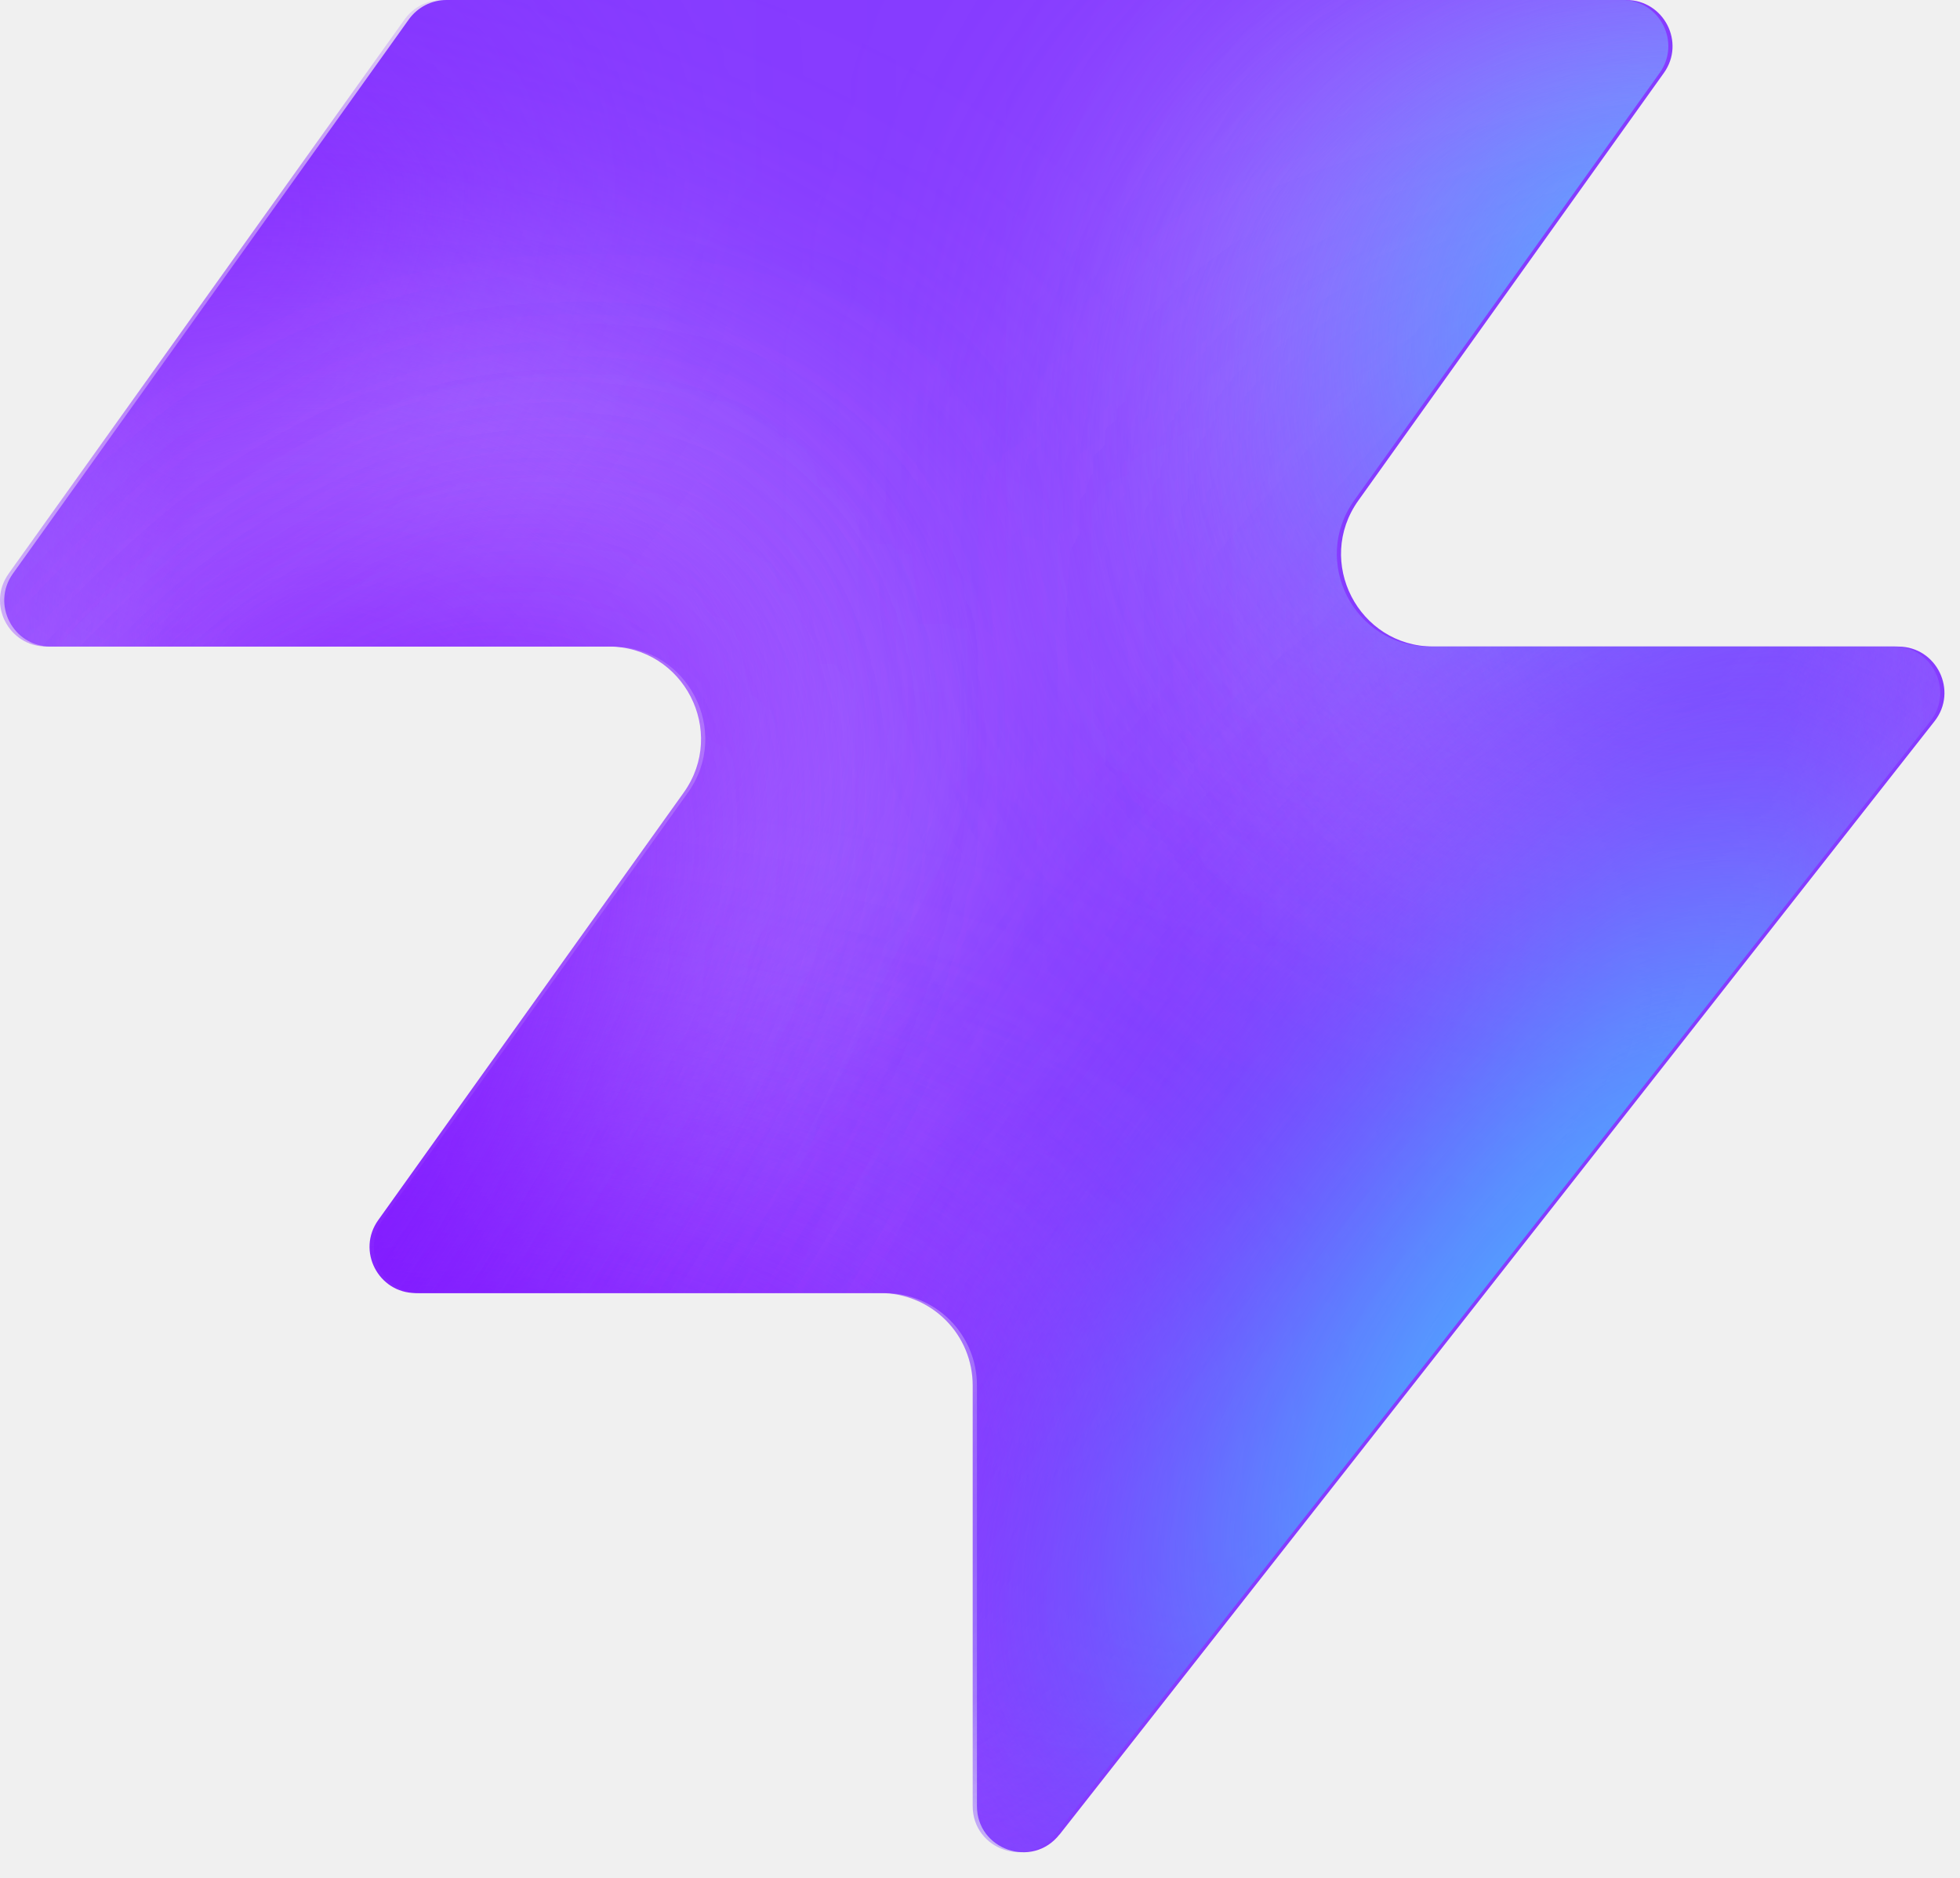
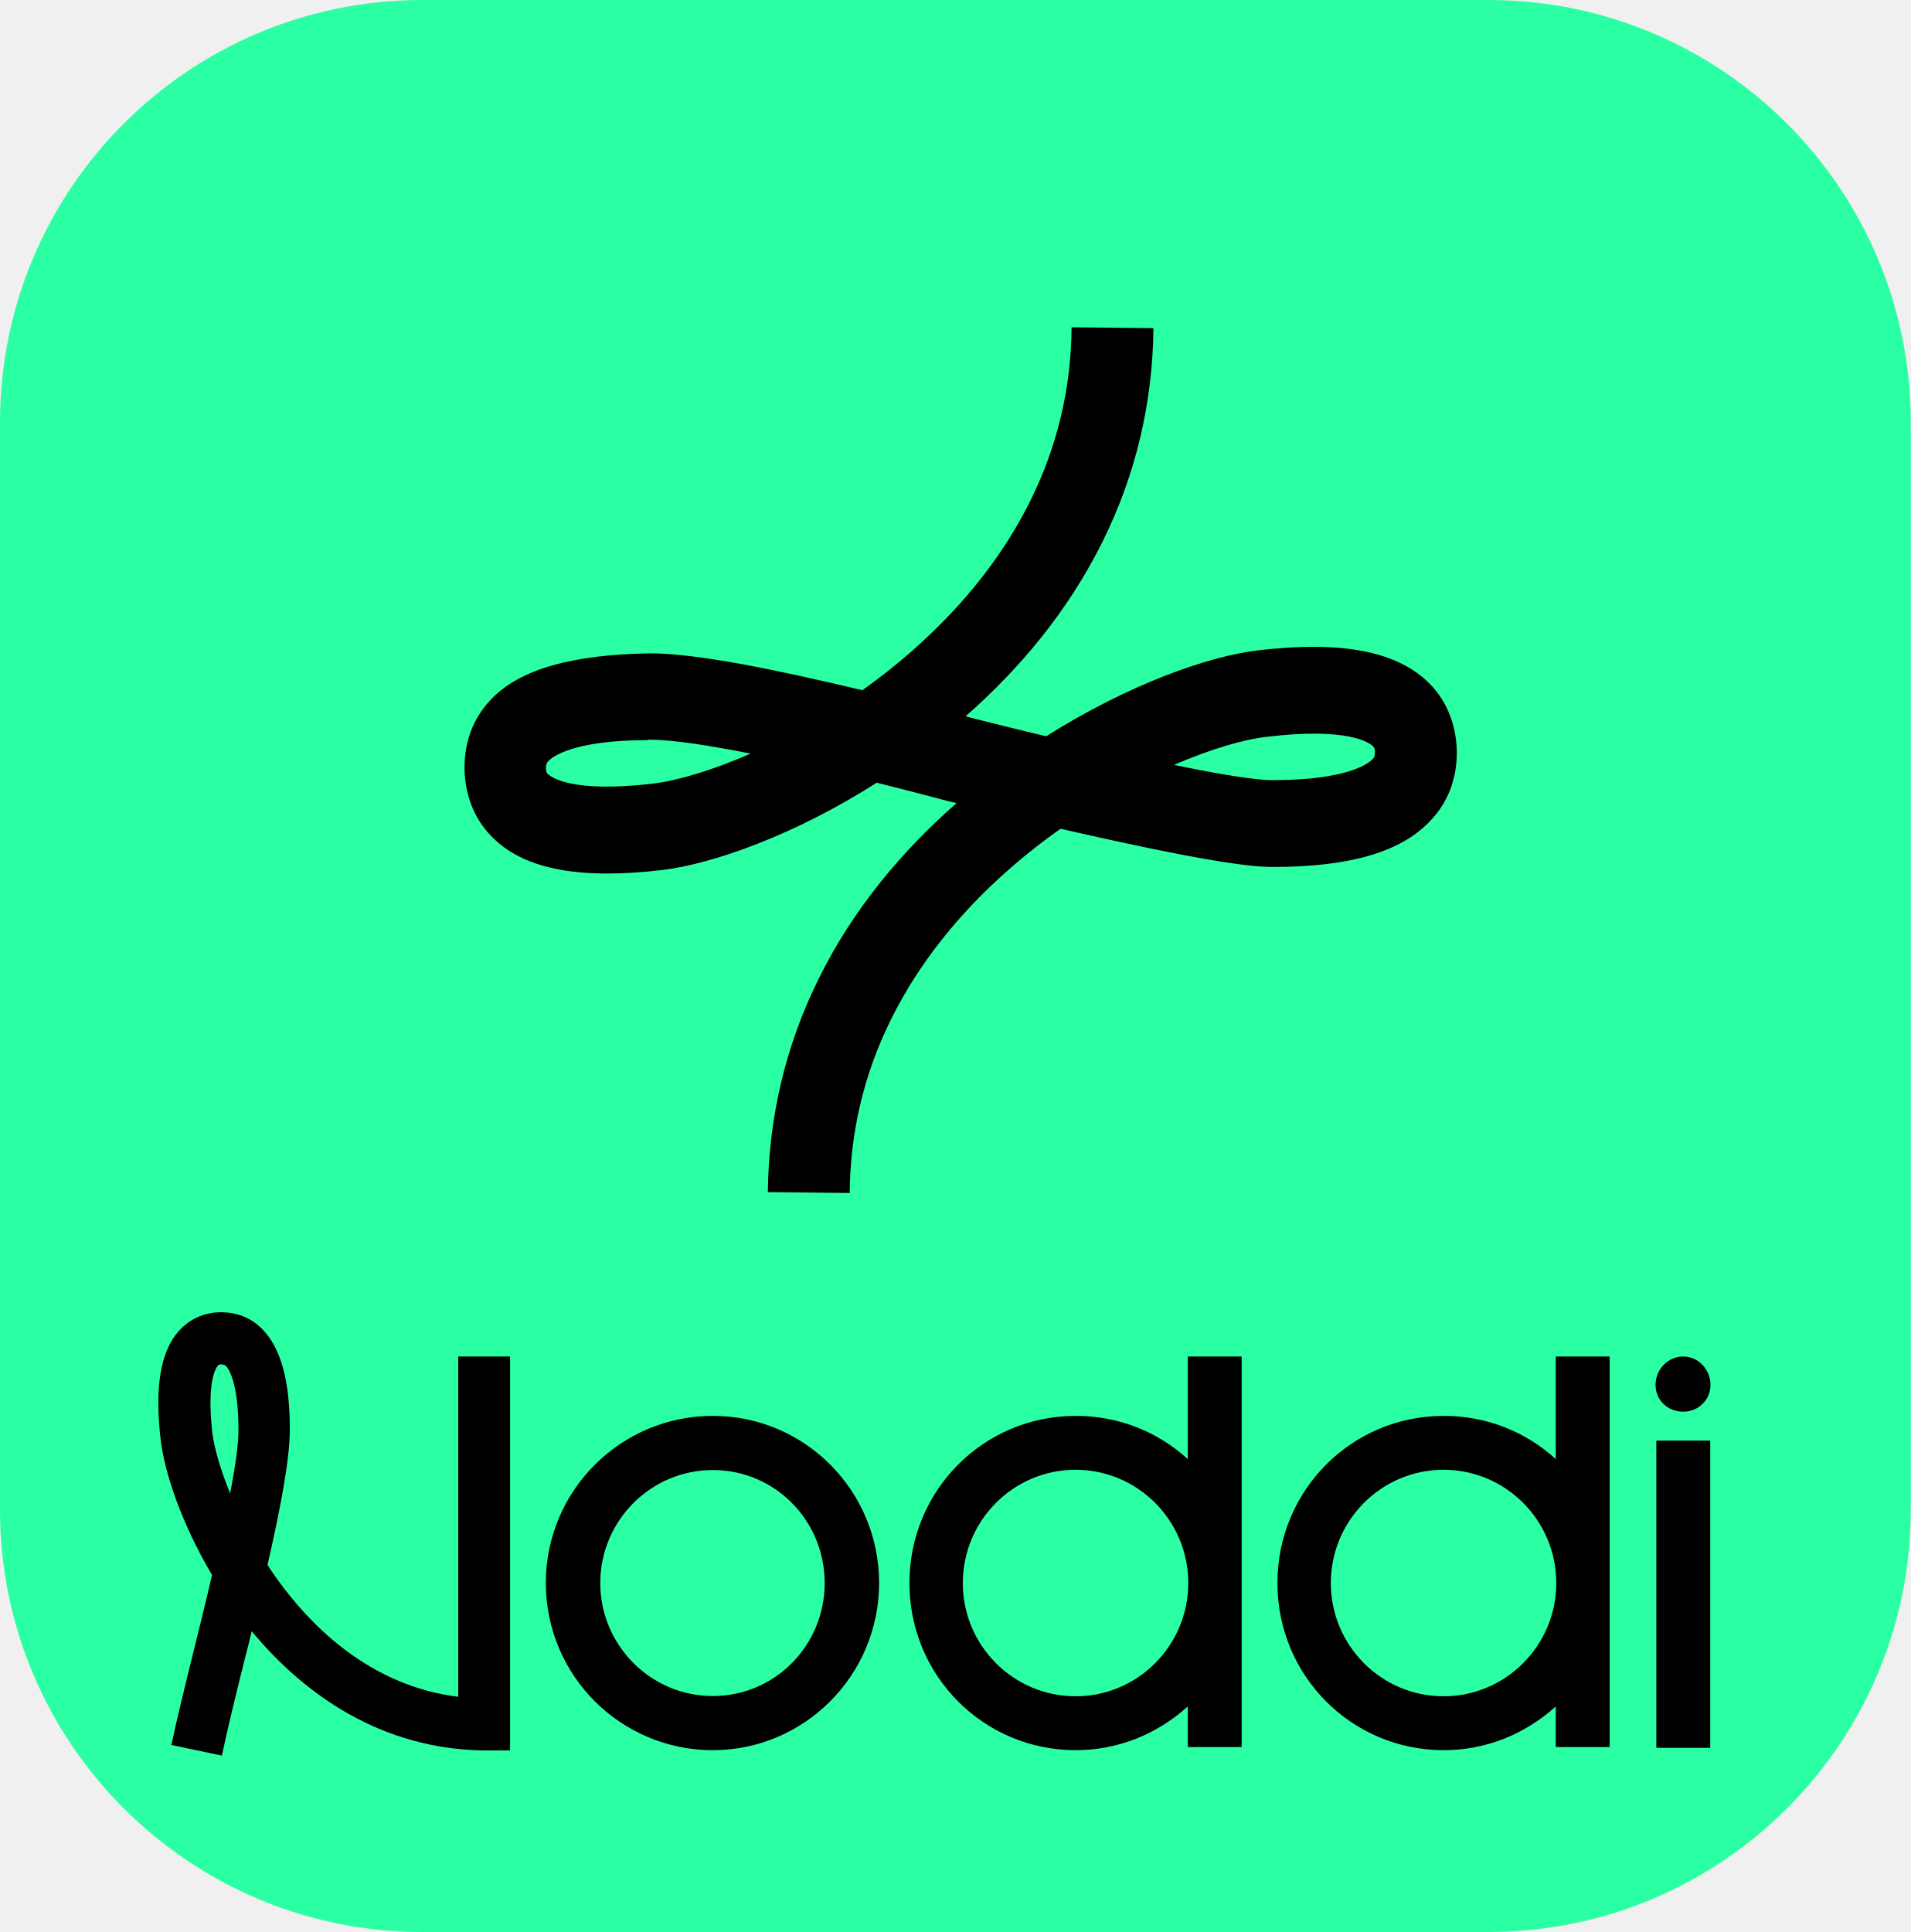
- <svg xmlns="http://www.w3.org/2000/svg" width="48" height="46" fill="none" viewBox="0 0 48 46">
-   <path fill="#863bff" d="M25.946 44.938c-.664.845-2.021.375-2.021-.698V33.937a2.26 2.26 0 0 0-2.262-2.262H10.287c-.92 0-1.456-1.04-.92-1.788l7.48-10.471c1.07-1.497 0-3.578-1.842-3.578H1.237c-.92 0-1.456-1.04-.92-1.788L10.013.474c.214-.297.556-.474.92-.474h28.894c.92 0 1.456 1.04.92 1.788l-7.48 10.471c-1.07 1.498 0 3.579 1.842 3.579h11.377c.943 0 1.473 1.088.89 1.83L25.947 44.94z" style="fill:#863bff;fill:color(display-p3 .525 .23 1);fill-opacity:1" />
-   <mask id="a" width="48" height="46" x="0" y="0" maskUnits="userSpaceOnUse" style="mask-type:alpha">
-     <path fill="#000" d="M25.842 44.938c-.664.844-2.021.375-2.021-.698V33.937a2.26 2.26 0 0 0-2.262-2.262H10.183c-.92 0-1.456-1.04-.92-1.788l7.48-10.471c1.07-1.498 0-3.579-1.842-3.579H1.133c-.92 0-1.456-1.04-.92-1.787L9.91.473c.214-.297.556-.474.92-.474h28.894c.92 0 1.456 1.04.92 1.788l-7.48 10.471c-1.07 1.498 0 3.578 1.842 3.578h11.377c.943 0 1.473 1.088.89 1.832L25.843 44.94z" style="fill:#000;fill-opacity:1" />
-   </mask>
-   <g mask="url(#a)">
-     <g filter="url(#b)">
-       <ellipse cx="5.508" cy="14.704" fill="#ede6ff" rx="5.508" ry="14.704" style="fill:#ede6ff;fill:color(display-p3 .927 .903 1);fill-opacity:1" transform="matrix(.00324 1 1 -.00324 -4.47 31.516)" />
-     </g>
-     <g filter="url(#c)">
-       <ellipse cx="10.399" cy="29.851" fill="#ede6ff" rx="10.399" ry="29.851" style="fill:#ede6ff;fill:color(display-p3 .927 .903 1);fill-opacity:1" transform="matrix(.00324 1 1 -.00324 -39.328 7.883)" />
-     </g>
-     <g filter="url(#d)">
-       <ellipse cx="5.508" cy="30.487" fill="#7e14ff" rx="5.508" ry="30.487" style="fill:#7e14ff;fill:color(display-p3 .492 .077 1);fill-opacity:1" transform="rotate(89.814 -25.913 -14.639)scale(1 -1)" />
-     </g>
-     <g filter="url(#e)">
-       <ellipse cx="5.508" cy="30.599" fill="#7e14ff" rx="5.508" ry="30.599" style="fill:#7e14ff;fill:color(display-p3 .492 .077 1);fill-opacity:1" transform="rotate(89.814 -32.644 -3.334)scale(1 -1)" />
-     </g>
-     <g filter="url(#f)">
-       <ellipse cx="5.508" cy="30.599" fill="#7e14ff" rx="5.508" ry="30.599" style="fill:#7e14ff;fill:color(display-p3 .492 .077 1);fill-opacity:1" transform="matrix(.00324 1 1 -.00324 -34.34 30.47)" />
-     </g>
-     <g filter="url(#g)">
-       <ellipse cx="14.072" cy="22.078" fill="#ede6ff" rx="14.072" ry="22.078" style="fill:#ede6ff;fill:color(display-p3 .927 .903 1);fill-opacity:1" transform="rotate(93.35 24.506 48.493)scale(-1 1)" />
-     </g>
-     <g filter="url(#h)">
-       <ellipse cx="3.47" cy="21.501" fill="#7e14ff" rx="3.47" ry="21.501" style="fill:#7e14ff;fill:color(display-p3 .492 .077 1);fill-opacity:1" transform="rotate(89.009 28.708 47.59)scale(-1 1)" />
-     </g>
-     <g filter="url(#i)">
-       <ellipse cx="3.47" cy="21.501" fill="#7e14ff" rx="3.47" ry="21.501" style="fill:#7e14ff;fill:color(display-p3 .492 .077 1);fill-opacity:1" transform="rotate(89.009 28.708 47.59)scale(-1 1)" />
-     </g>
-     <g filter="url(#j)">
-       <ellipse cx=".387" cy="8.972" fill="#7e14ff" rx="4.407" ry="29.108" style="fill:#7e14ff;fill:color(display-p3 .492 .077 1);fill-opacity:1" transform="rotate(39.51 .387 8.972)" />
-     </g>
-     <g filter="url(#k)">
-       <ellipse cx="47.523" cy="-6.092" fill="#7e14ff" rx="4.407" ry="29.108" style="fill:#7e14ff;fill:color(display-p3 .492 .077 1);fill-opacity:1" transform="rotate(37.892 47.523 -6.092)" />
-     </g>
-     <g filter="url(#l)">
-       <ellipse cx="41.412" cy="6.333" fill="#47bfff" rx="5.971" ry="9.665" style="fill:#47bfff;fill:color(display-p3 .28 .748 1);fill-opacity:1" transform="rotate(37.892 41.412 6.333)" />
-     </g>
-     <g filter="url(#m)">
-       <ellipse cx="-1.879" cy="38.332" fill="#7e14ff" rx="4.407" ry="29.108" style="fill:#7e14ff;fill:color(display-p3 .492 .077 1);fill-opacity:1" transform="rotate(37.892 -1.88 38.332)" />
-     </g>
-     <g filter="url(#n)">
-       <ellipse cx="-1.879" cy="38.332" fill="#7e14ff" rx="4.407" ry="29.108" style="fill:#7e14ff;fill:color(display-p3 .492 .077 1);fill-opacity:1" transform="rotate(37.892 -1.88 38.332)" />
-     </g>
-     <g filter="url(#o)">
-       <ellipse cx="35.651" cy="29.907" fill="#7e14ff" rx="4.407" ry="29.108" style="fill:#7e14ff;fill:color(display-p3 .492 .077 1);fill-opacity:1" transform="rotate(37.892 35.651 29.907)" />
-     </g>
-     <g filter="url(#p)">
-       <ellipse cx="38.418" cy="32.4" fill="#47bfff" rx="5.971" ry="15.297" style="fill:#47bfff;fill:color(display-p3 .28 .748 1);fill-opacity:1" transform="rotate(37.892 38.418 32.4)" />
-     </g>
+ <svg xmlns="http://www.w3.org/2000/svg" width="181" height="183" viewBox="0 0 181 183" fill="none">
+   <g clip-path="url(#clip0_339_374)">
+     <rect width="181" height="183" rx="40" fill="#2AFFA3" />
+     <path d="M246.709 196.296L233.25 196.163C233.384 184.665 236.144 173.635 241.594 163.34C247.247 152.577 255.322 143.62 264.272 136.266C263.734 136.132 263.33 136.066 263.061 135.999C259.225 135.063 255.188 134.06 251.15 133.124C237.624 141.213 224.165 145.625 215.956 146.561C202.631 148.032 193.681 146.561 188.365 141.881C185.203 139.141 183.52 135.397 183.386 131.119C183.318 126.974 184.731 123.298 187.625 120.423C192.47 115.543 201.286 113.404 213.869 113.203C221.608 113.203 234.73 115.744 248.795 118.886C259.494 111.733 269.925 101.973 276.385 89.74C280.826 81.383 283.114 72.359 283.182 63L296.64 63.134C296.506 74.632 293.747 85.662 288.296 95.956C282.643 106.652 274.635 115.61 265.753 122.896C265.887 122.896 266.089 122.963 266.224 123.03C269.992 123.899 274.366 124.969 279.009 125.971C292.468 118.016 305.725 113.604 313.935 112.735C327.191 111.265 336.209 112.802 341.525 117.415C344.688 120.156 346.37 123.899 346.504 128.177C346.572 132.322 345.159 135.999 342.265 138.873C337.487 143.753 329.008 146.093 316.357 146.093H316.021C309.762 146.093 294.15 142.951 281.365 140.21C270.53 147.363 260.033 157.19 253.505 169.557C249.064 177.913 246.776 186.937 246.709 196.296ZM213.466 126.573C201.016 126.573 197.719 129.247 197.181 129.782C196.912 130.049 196.777 130.25 196.777 130.851C196.777 131.587 196.979 131.72 197.181 131.854C197.719 132.322 201.218 134.729 214.408 133.258C218.445 132.79 224.031 131.253 230.424 128.645C223.56 127.375 217.705 126.506 213.802 126.506H213.533L213.466 126.573ZM300.005 130.383C307.273 131.787 313.329 132.723 316.088 132.723H316.357C328.806 132.723 332.104 130.049 332.642 129.514C332.911 129.247 333.046 129.047 333.046 128.445C333.046 127.776 332.844 127.576 332.642 127.442C332.104 126.974 328.604 124.568 315.415 126.038C311.512 126.439 306.129 127.91 300.005 130.383Z" fill="black" />
+     <path d="M21.044 166.296L16.232 165.285C16.748 162.844 17.558 159.563 18.417 156.086C18.957 153.891 19.546 151.524 20.086 149.181C17.189 144.297 15.545 139.414 15.201 136.208C14.661 131.35 15.201 128.045 16.919 126.097C17.926 124.962 19.276 124.321 20.872 124.296C22.419 124.296 23.744 124.79 24.8 125.85C26.592 127.626 27.476 130.782 27.451 135.468C27.451 138.304 26.518 143.064 25.34 148.243C29.145 154.039 35.086 159.687 43.408 160.723L43.408 128.489H48.318V165.803H45.838C36.264 165.68 28.924 160.649 23.842 154.508C23.621 155.445 23.4 156.357 23.155 157.27C22.296 160.723 21.51 163.929 21.019 166.296H21.044ZM21.019 129.229H20.995C20.749 129.229 20.675 129.303 20.626 129.377C20.454 129.574 19.571 130.856 20.111 135.69C20.258 136.948 20.798 139.02 21.805 141.461C22.271 138.97 22.59 136.874 22.59 135.468C22.59 130.832 21.608 129.599 21.412 129.401C21.314 129.303 21.24 129.253 21.044 129.253L21.019 129.229Z" fill="black" />
+     <path d="M112.514 128.489V138.206C109.715 135.641 105.984 134.112 101.908 134.112C93.169 134.112 86.148 141.165 86.148 149.945C86.148 158.725 93.169 165.778 101.908 165.778C105.836 165.778 109.568 164.299 112.514 161.635V165.482H117.62V128.489H112.514ZM101.884 160.673C95.992 160.673 91.205 155.864 91.205 149.945C91.205 144.026 95.992 139.217 101.884 139.217C107.776 139.217 112.563 144.026 112.563 149.945C112.563 155.864 107.776 160.673 101.884 160.673Z" fill="black" />
+     <path d="M147.373 128.489V138.206C144.575 135.641 140.843 134.112 136.768 134.112C128.029 134.112 121.008 141.165 121.008 149.945C121.008 158.725 128.029 165.778 136.768 165.778C140.696 165.778 144.427 164.299 147.373 161.635V165.482H152.48V128.489H147.373ZM136.744 160.673C130.852 160.673 126.065 155.864 126.065 149.945C126.065 144.026 130.852 139.217 136.744 139.217C142.635 139.217 147.422 144.026 147.422 149.945C147.422 155.864 142.635 160.673 136.744 160.673Z" fill="black" />
+     <path d="M67.515 134.112C58.825 134.112 51.705 141.165 51.705 149.945C51.705 158.725 58.825 165.778 67.515 165.778C76.205 165.778 83.276 158.676 83.276 149.945C83.276 141.215 76.254 134.112 67.515 134.112ZM67.515 160.649C61.623 160.649 56.861 155.815 56.861 149.945C56.861 144.075 61.623 139.242 67.515 139.242C73.407 139.242 78.12 144.026 78.12 149.945C78.12 155.864 73.407 160.649 67.515 160.649Z" fill="black" />
+     <path d="M162.005 136.455H156.898V165.556H162.005V136.455Z" fill="black" />
+     <path d="M159.451 133.717C160.851 133.717 162.029 132.632 162.029 131.177C162.029 129.722 160.875 128.489 159.451 128.489C157.979 128.489 156.825 129.722 156.825 131.177C156.825 132.632 157.979 133.717 159.451 133.717Z" fill="black" />
+     <path d="M80.491 113L72.736 112.918C72.813 105.845 74.403 99.059 77.544 92.726C80.801 86.105 85.455 80.595 90.612 76.071C90.302 75.989 90.069 75.948 89.914 75.907C87.704 75.331 85.377 74.714 83.05 74.138C75.256 79.114 67.501 81.829 62.77 82.404C55.092 83.309 49.934 82.404 46.871 79.526C45.048 77.84 44.079 75.537 44.001 72.905C43.962 70.355 44.777 68.093 46.444 66.325C49.236 63.323 54.316 62.007 61.568 61.884C66.027 61.884 73.589 63.446 81.693 65.379C87.859 60.979 93.87 54.975 97.592 47.449C100.152 42.309 101.47 36.757 101.509 31L109.264 31.082C109.187 38.156 107.597 44.941 104.456 51.274C101.199 57.854 96.584 63.364 91.465 67.847C91.543 67.847 91.659 67.888 91.737 67.929C93.908 68.463 96.429 69.121 99.105 69.738C106.86 64.844 114.499 62.13 119.23 61.596C126.869 60.691 132.066 61.637 135.129 64.474C136.952 66.16 137.921 68.463 137.999 71.095C138.037 73.645 137.223 75.907 135.556 77.675C132.802 80.677 127.916 82.116 120.626 82.116H120.432C116.826 82.116 107.83 80.183 100.462 78.498C94.219 82.898 88.169 88.943 84.408 96.551C81.848 101.691 80.53 107.243 80.491 113ZM61.335 70.108C54.161 70.108 52.261 71.753 51.951 72.082C51.796 72.247 51.718 72.37 51.718 72.74C51.718 73.193 51.834 73.275 51.951 73.357C52.261 73.645 54.277 75.125 61.878 74.221C64.204 73.933 67.423 72.987 71.107 71.383C67.152 70.602 63.778 70.067 61.529 70.067H61.374L61.335 70.108ZM111.203 72.452C115.391 73.316 118.881 73.892 120.471 73.892H120.626C127.8 73.892 129.7 72.247 130.01 71.918C130.166 71.753 130.243 71.63 130.243 71.26C130.243 70.849 130.127 70.725 130.01 70.643C129.7 70.355 127.684 68.875 120.083 69.779C117.834 70.026 114.732 70.931 111.203 72.452Z" fill="black" />
  </g>
  <defs>
-     <filter id="b" width="60.045" height="41.654" x="-19.77" y="16.149" color-interpolation-filters="sRGB" filterUnits="userSpaceOnUse">
-       <feFlood flood-opacity="0" result="BackgroundImageFix" />
-       <feBlend in="SourceGraphic" in2="BackgroundImageFix" result="shape" />
-       <feGaussianBlur result="effect1_foregroundBlur_2002_17158" stdDeviation="7.659" />
-     </filter>
-     <filter id="c" width="90.34" height="51.437" x="-54.613" y="-7.533" color-interpolation-filters="sRGB" filterUnits="userSpaceOnUse">
-       <feFlood flood-opacity="0" result="BackgroundImageFix" />
-       <feBlend in="SourceGraphic" in2="BackgroundImageFix" result="shape" />
-       <feGaussianBlur result="effect1_foregroundBlur_2002_17158" stdDeviation="7.659" />
-     </filter>
-     <filter id="d" width="79.355" height="29.4" x="-49.64" y="2.03" color-interpolation-filters="sRGB" filterUnits="userSpaceOnUse">
-       <feFlood flood-opacity="0" result="BackgroundImageFix" />
-       <feBlend in="SourceGraphic" in2="BackgroundImageFix" result="shape" />
-       <feGaussianBlur result="effect1_foregroundBlur_2002_17158" stdDeviation="4.596" />
-     </filter>
-     <filter id="e" width="79.579" height="29.4" x="-45.045" y="20.029" color-interpolation-filters="sRGB" filterUnits="userSpaceOnUse">
-       <feFlood flood-opacity="0" result="BackgroundImageFix" />
-       <feBlend in="SourceGraphic" in2="BackgroundImageFix" result="shape" />
-       <feGaussianBlur result="effect1_foregroundBlur_2002_17158" stdDeviation="4.596" />
-     </filter>
-     <filter id="f" width="79.579" height="29.4" x="-43.513" y="21.178" color-interpolation-filters="sRGB" filterUnits="userSpaceOnUse">
-       <feFlood flood-opacity="0" result="BackgroundImageFix" />
-       <feBlend in="SourceGraphic" in2="BackgroundImageFix" result="shape" />
-       <feGaussianBlur result="effect1_foregroundBlur_2002_17158" stdDeviation="4.596" />
-     </filter>
-     <filter id="g" width="74.749" height="58.852" x="15.756" y="-17.901" color-interpolation-filters="sRGB" filterUnits="userSpaceOnUse">
-       <feFlood flood-opacity="0" result="BackgroundImageFix" />
-       <feBlend in="SourceGraphic" in2="BackgroundImageFix" result="shape" />
-       <feGaussianBlur result="effect1_foregroundBlur_2002_17158" stdDeviation="7.659" />
-     </filter>
-     <filter id="h" width="61.377" height="25.362" x="23.548" y="2.284" color-interpolation-filters="sRGB" filterUnits="userSpaceOnUse">
-       <feFlood flood-opacity="0" result="BackgroundImageFix" />
-       <feBlend in="SourceGraphic" in2="BackgroundImageFix" result="shape" />
-       <feGaussianBlur result="effect1_foregroundBlur_2002_17158" stdDeviation="4.596" />
-     </filter>
-     <filter id="i" width="61.377" height="25.362" x="23.548" y="2.284" color-interpolation-filters="sRGB" filterUnits="userSpaceOnUse">
-       <feFlood flood-opacity="0" result="BackgroundImageFix" />
-       <feBlend in="SourceGraphic" in2="BackgroundImageFix" result="shape" />
-       <feGaussianBlur result="effect1_foregroundBlur_2002_17158" stdDeviation="4.596" />
-     </filter>
-     <filter id="j" width="56.045" height="63.649" x="-27.636" y="-22.853" color-interpolation-filters="sRGB" filterUnits="userSpaceOnUse">
-       <feFlood flood-opacity="0" result="BackgroundImageFix" />
-       <feBlend in="SourceGraphic" in2="BackgroundImageFix" result="shape" />
-       <feGaussianBlur result="effect1_foregroundBlur_2002_17158" stdDeviation="4.596" />
-     </filter>
-     <filter id="k" width="54.814" height="64.646" x="20.116" y="-38.415" color-interpolation-filters="sRGB" filterUnits="userSpaceOnUse">
-       <feFlood flood-opacity="0" result="BackgroundImageFix" />
-       <feBlend in="SourceGraphic" in2="BackgroundImageFix" result="shape" />
-       <feGaussianBlur result="effect1_foregroundBlur_2002_17158" stdDeviation="4.596" />
-     </filter>
-     <filter id="l" width="33.541" height="35.313" x="24.641" y="-11.323" color-interpolation-filters="sRGB" filterUnits="userSpaceOnUse">
-       <feFlood flood-opacity="0" result="BackgroundImageFix" />
-       <feBlend in="SourceGraphic" in2="BackgroundImageFix" result="shape" />
-       <feGaussianBlur result="effect1_foregroundBlur_2002_17158" stdDeviation="4.596" />
-     </filter>
-     <filter id="m" width="54.814" height="64.646" x="-29.286" y="6.009" color-interpolation-filters="sRGB" filterUnits="userSpaceOnUse">
-       <feFlood flood-opacity="0" result="BackgroundImageFix" />
-       <feBlend in="SourceGraphic" in2="BackgroundImageFix" result="shape" />
-       <feGaussianBlur result="effect1_foregroundBlur_2002_17158" stdDeviation="4.596" />
-     </filter>
-     <filter id="n" width="54.814" height="64.646" x="-29.286" y="6.009" color-interpolation-filters="sRGB" filterUnits="userSpaceOnUse">
-       <feFlood flood-opacity="0" result="BackgroundImageFix" />
-       <feBlend in="SourceGraphic" in2="BackgroundImageFix" result="shape" />
-       <feGaussianBlur result="effect1_foregroundBlur_2002_17158" stdDeviation="4.596" />
-     </filter>
-     <filter id="o" width="54.814" height="64.646" x="8.244" y="-2.416" color-interpolation-filters="sRGB" filterUnits="userSpaceOnUse">
-       <feFlood flood-opacity="0" result="BackgroundImageFix" />
-       <feBlend in="SourceGraphic" in2="BackgroundImageFix" result="shape" />
-       <feGaussianBlur result="effect1_foregroundBlur_2002_17158" stdDeviation="4.596" />
-     </filter>
-     <filter id="p" width="39.409" height="43.623" x="18.713" y="10.588" color-interpolation-filters="sRGB" filterUnits="userSpaceOnUse">
-       <feFlood flood-opacity="0" result="BackgroundImageFix" />
-       <feBlend in="SourceGraphic" in2="BackgroundImageFix" result="shape" />
-       <feGaussianBlur result="effect1_foregroundBlur_2002_17158" stdDeviation="4.596" />
-     </filter>
+     <clipPath id="clip0_339_374">
+       <rect width="181" height="183" rx="40" fill="white" />
+     </clipPath>
  </defs>
</svg>
